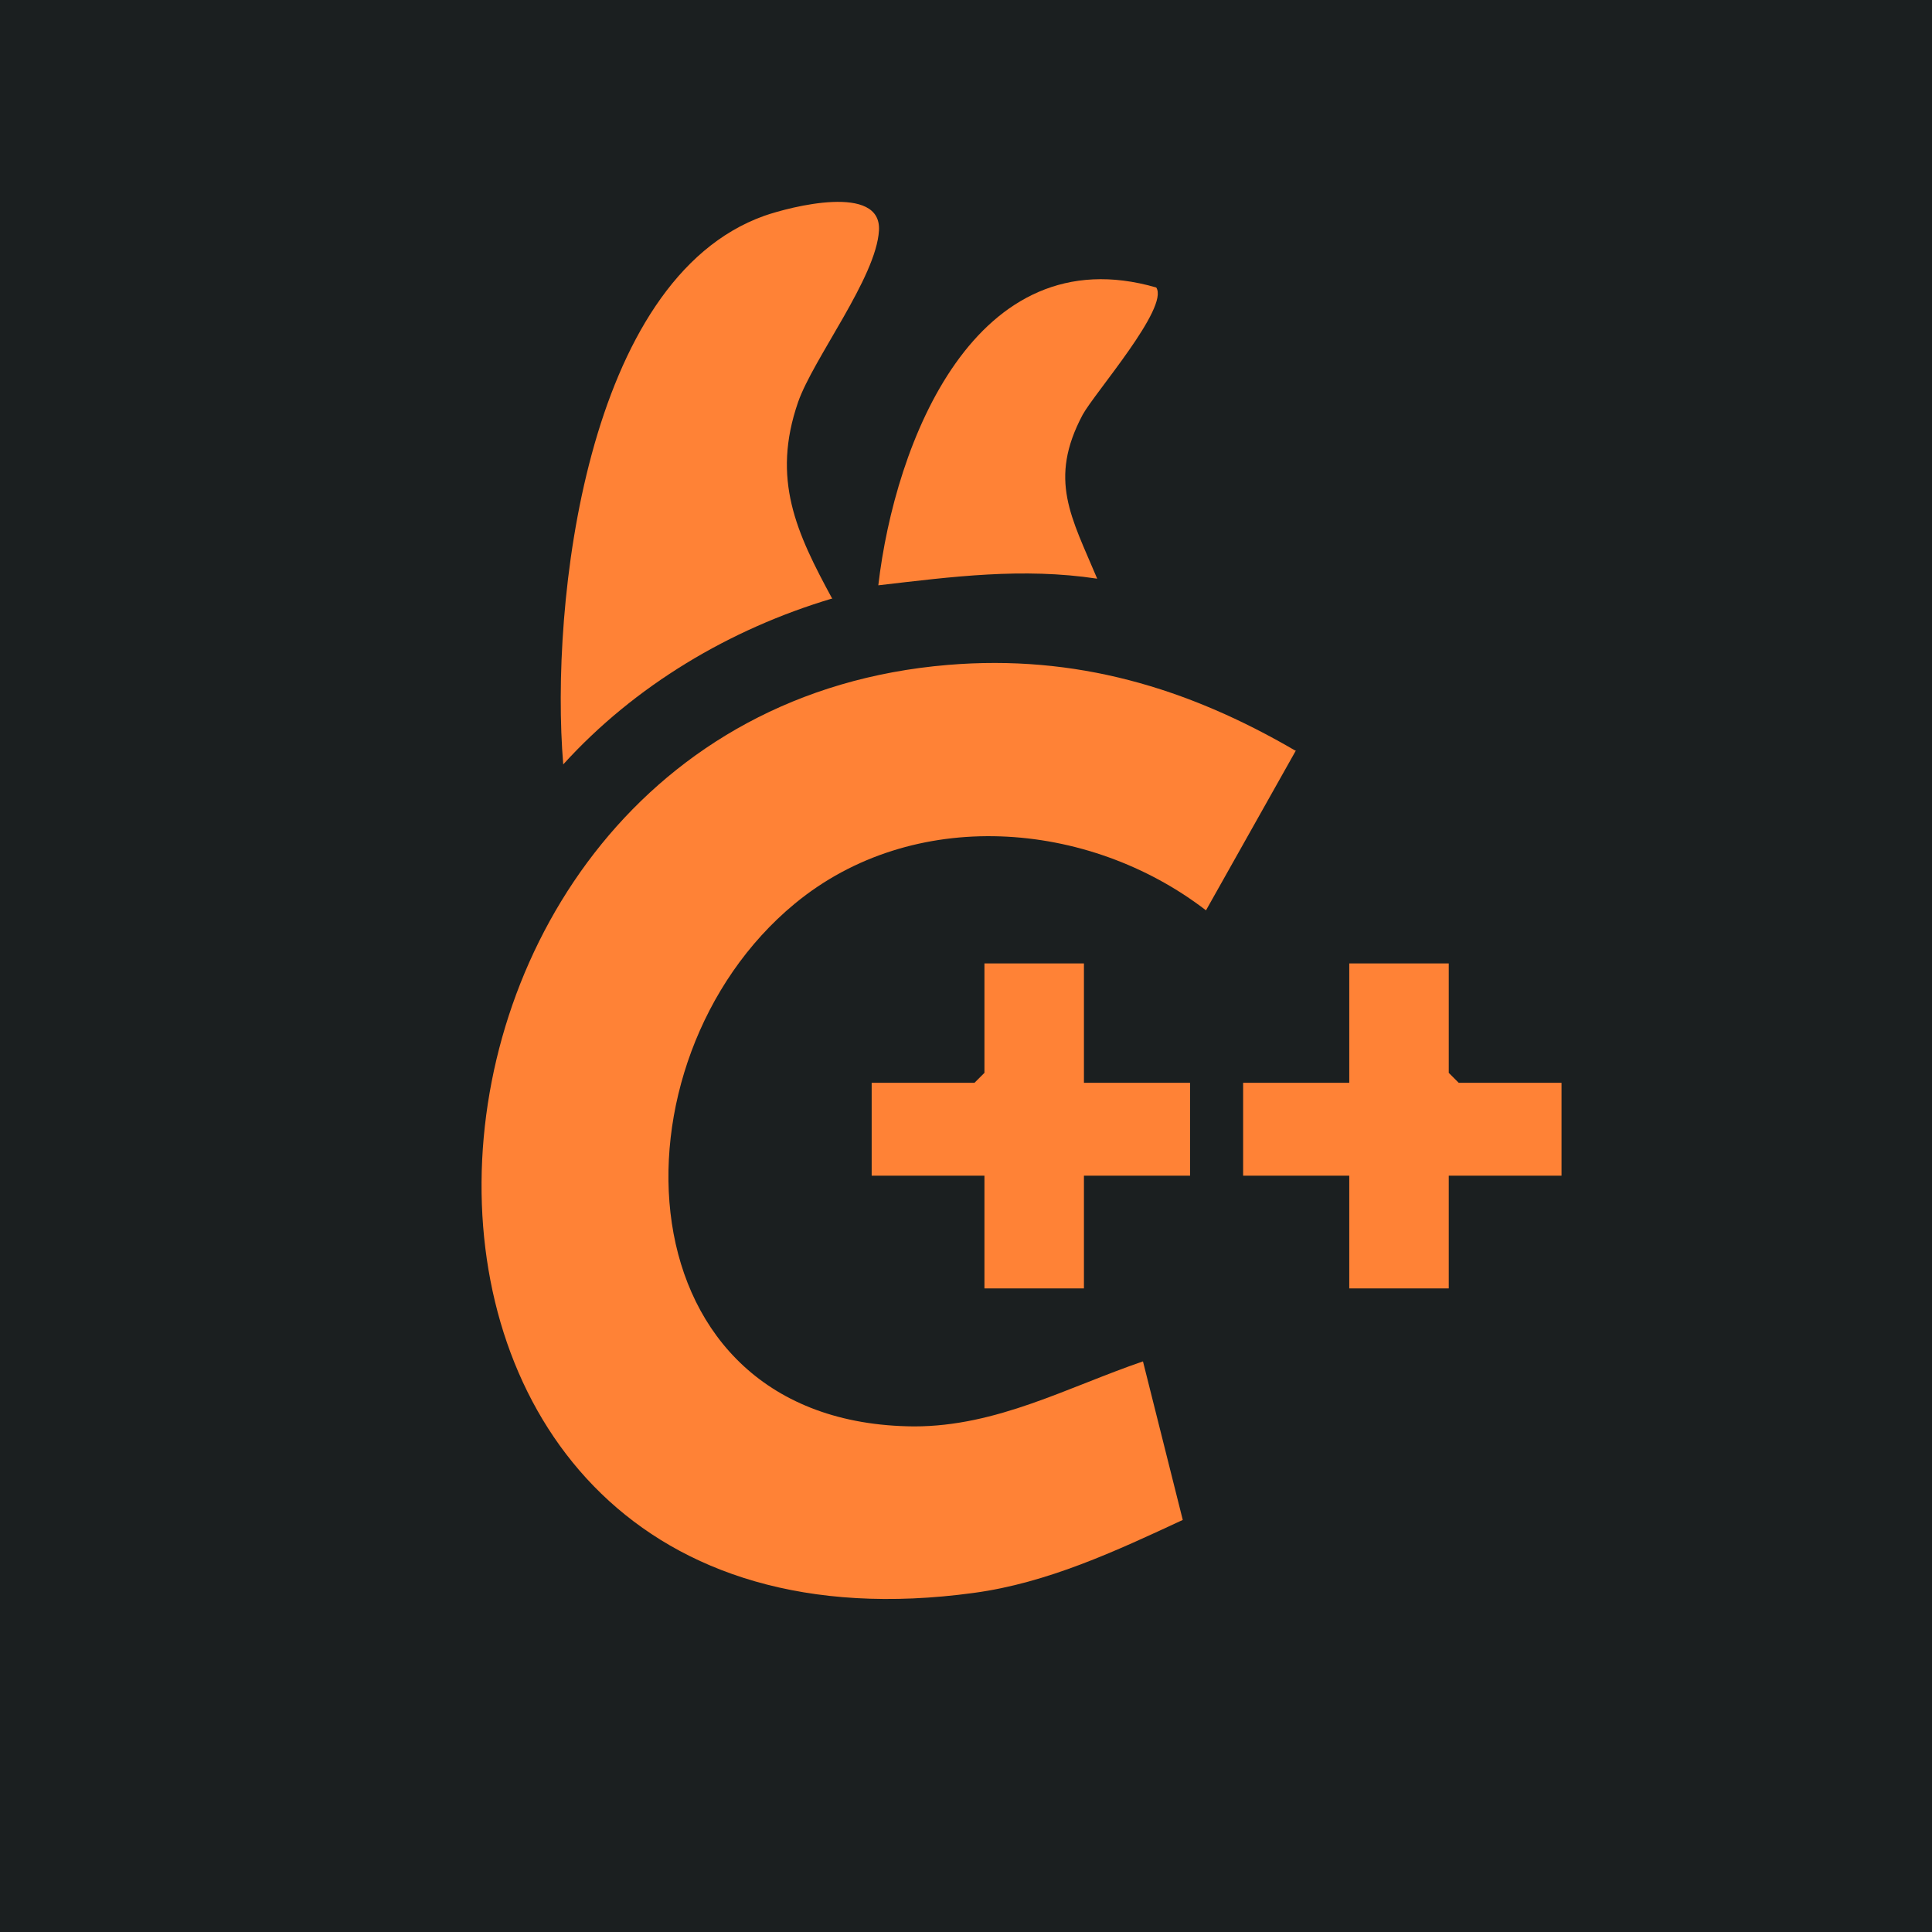
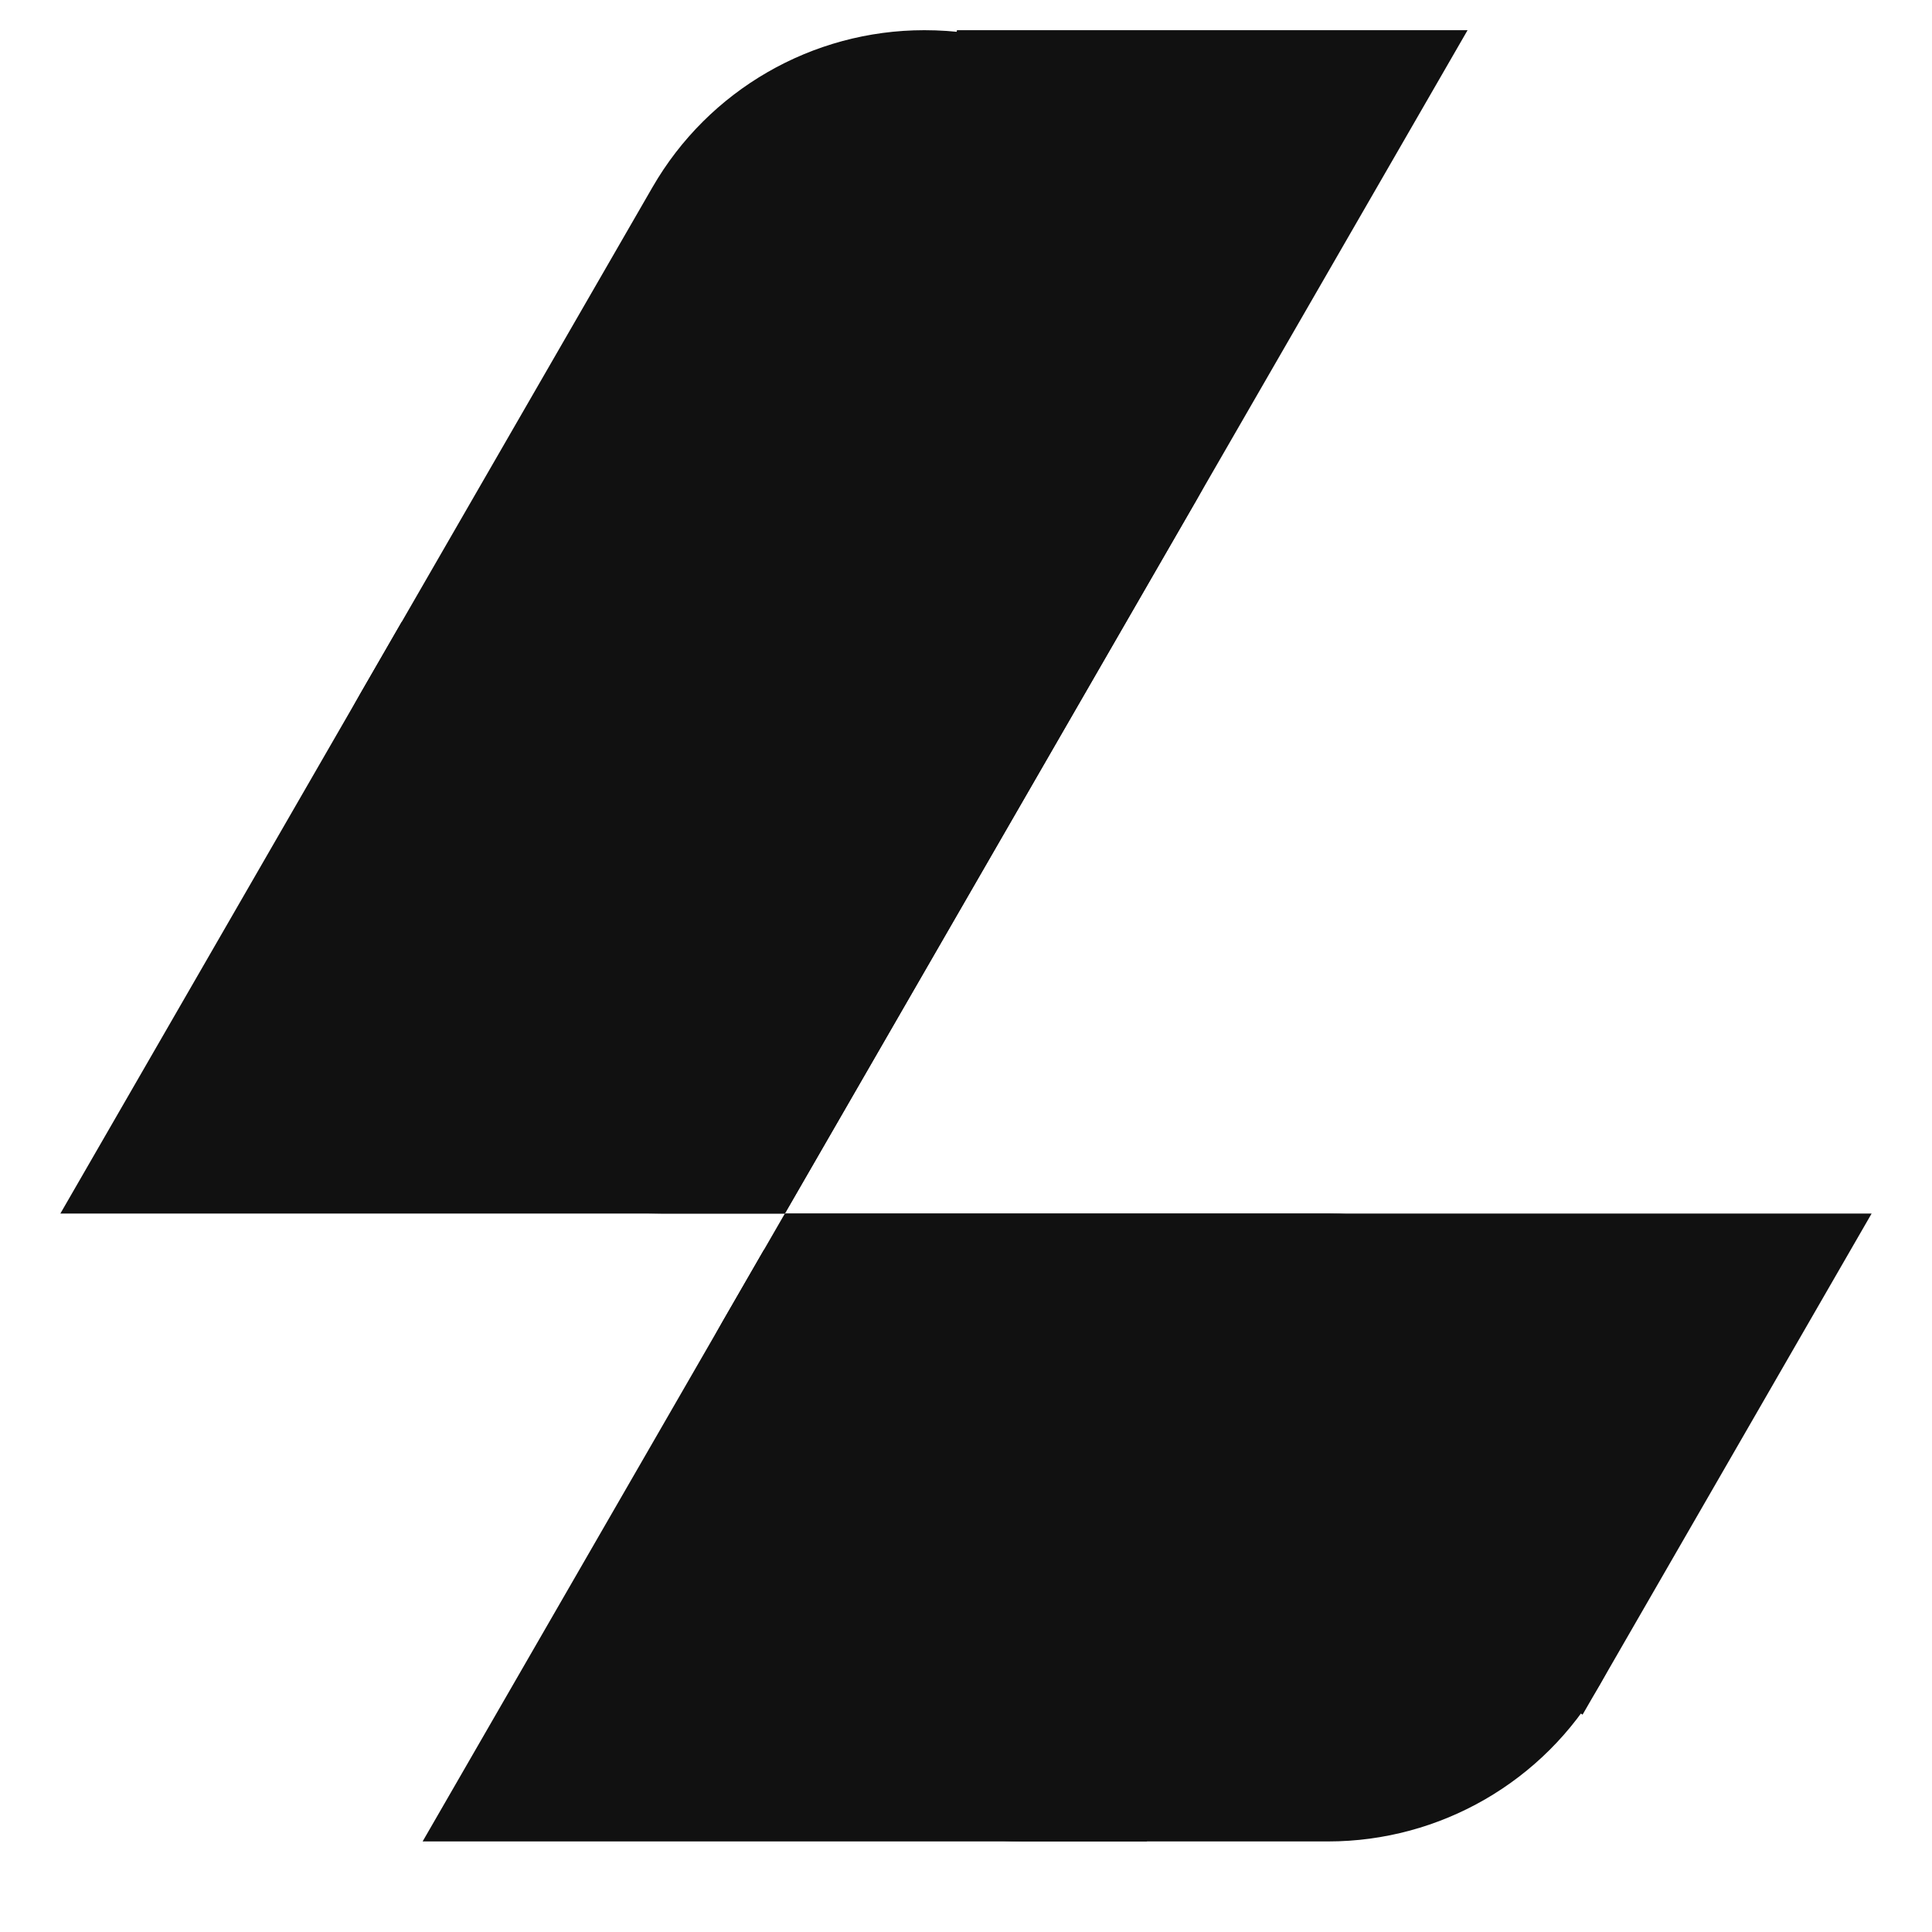
- <svg xmlns="http://www.w3.org/2000/svg" width="256" height="256" id="screenshot-ef94fbb0-dbab-80ed-8006-89429900edbf" viewBox="0 0 256 256" fill="none" version="1.1">
-   <g id="shape-ef94fbb0-dbab-80ed-8006-89429900edbf" rx="0" ry="0">
-     <g id="shape-ef94fbb0-dbab-80ed-8006-894215755c3a">
-       <g class="fills" id="fills-ef94fbb0-dbab-80ed-8006-894215755c3a">
-         <rect rx="0" ry="0" x="0" y="0" transform="matrix(1, 0, 0, 1, 0, 0)" width="256" height="256" style="fill: rgb(27, 31, 32); fill-opacity: 1;" />
-       </g>
-     </g>
-     <g id="shape-ef94fbb0-dbab-80ed-8006-89422363ef3f" rx="0" ry="0">
-       <g id="shape-ef94fbb0-dbab-80ed-8006-89422363ef40">
-         <g class="fills" id="fills-ef94fbb0-dbab-80ed-8006-89422363ef40">
-           <path d="M171.665,99.53L159.8,120.625C144.155,108.583,120.95,106.825,105.305,119.746C80.08,140.577,81.838,188.742,121.126,189.006C132.113,189.006,141.43,183.82,151.45,180.392L156.723,201.399C147.846,205.53,138.793,209.749,129.037,211.067C40.088,223.196,45.186,94.784,125.609,88.104C142.484,86.698,157.338,91.092,171.753,99.53Z" class="st0" style="fill: rgb(255, 130, 54); fill-opacity: 1;" />
-         </g>
-       </g>
-       <g id="shape-ef94fbb0-dbab-80ed-8006-89422363ef41">
-         <g class="fills" id="fills-ef94fbb0-dbab-80ed-8006-89422363ef41">
-           <path d="M110.227,79.315C96.692,83.358,84.123,90.829,74.631,101.288C72.873,80.018,77.619,37.038,101.262,28.6C104.778,27.37,116.82,24.293,116.468,30.534C116.116,36.774,107.766,47.497,105.745,53.298C102.229,63.494,105.481,70.525,110.315,79.403Z" class="st0" style="fill: rgb(255, 130, 54); fill-opacity: 1;" />
-         </g>
-       </g>
-       <g id="shape-ef94fbb0-dbab-80ed-8006-89422363ef42">
-         <g class="fills" id="fills-ef94fbb0-dbab-80ed-8006-89422363ef42">
-           <path d="M143.627,127.656L143.627,143.477L157.69,143.477L157.69,155.782L143.627,155.782L143.627,170.724L130.443,170.724L130.443,155.782L115.501,155.782L115.501,143.477L129.124,143.477L130.443,142.159L130.443,127.656L143.627,127.656Z" class="st0" style="fill: rgb(255, 130, 54); fill-opacity: 1;" />
-         </g>
-       </g>
-       <g id="shape-ef94fbb0-dbab-80ed-8006-89422363ef43">
-         <g class="fills" id="fills-ef94fbb0-dbab-80ed-8006-89422363ef43">
-           <path d="M191.968,127.656L191.968,142.159L193.287,143.477L206.91,143.477L206.91,155.782L191.968,155.782L191.968,170.724L178.784,170.724L178.784,155.782L164.721,155.782L164.721,143.477L178.784,143.477L178.784,127.656L191.968,127.656Z" class="st0" style="fill: rgb(255, 130, 54); fill-opacity: 1;" />
-         </g>
-       </g>
-       <g id="shape-ef94fbb0-dbab-80ed-8006-89422363ef44">
-         <g class="fills" id="fills-ef94fbb0-dbab-80ed-8006-89422363ef44">
-           <path d="M153.207,38.093C154.966,40.729,145.033,52.068,143.451,54.968C138.881,63.582,141.957,68.504,145.385,76.678C135.453,75.184,126.224,76.414,116.38,77.557C118.577,58.66,129.213,31.149,153.207,38.093Z" class="st0" style="fill: rgb(255, 130, 54); fill-opacity: 1;" />
-         </g>
-       </g>
-     </g>
-   </g>
+ <svg xmlns="http://www.w3.org/2000/svg" width="512" height="512" viewBox="0 0 512 512" fill="none">
+   <rect width="512" height="512" fill="white" />
+   <path d="M244.95 8C215.233 8 187.774 23.859 172.923 49.6L95.601 183.625C60.216 244.959 104.481 321.6 175.29 321.6H208L316.977 132.708C348.959 77.272 308.95 8 244.95 8ZM208 321.6H351.947C415.982 321.6 456.013 390.91 424.013 446.377C409.155 472.132 381.681 488 351.947 488H271.29C200.481 488 156.216 411.359 191.601 350.026L208 321.6Z" fill="#111111" />
+   <path d="M208 321.6H16L106.462 164.8L208 321.6Z" fill="#111111" />
+   <path d="M388.923 8L208 321.6L253.6 8H388.923Z" fill="#111111" />
+   <path d="M304 488H112L202.462 331.2L304 488Z" fill="#111111" />
+   <path d="M496 321.6H208L419.399 454.4L496 321.6Z" fill="#111111" />
</svg>
